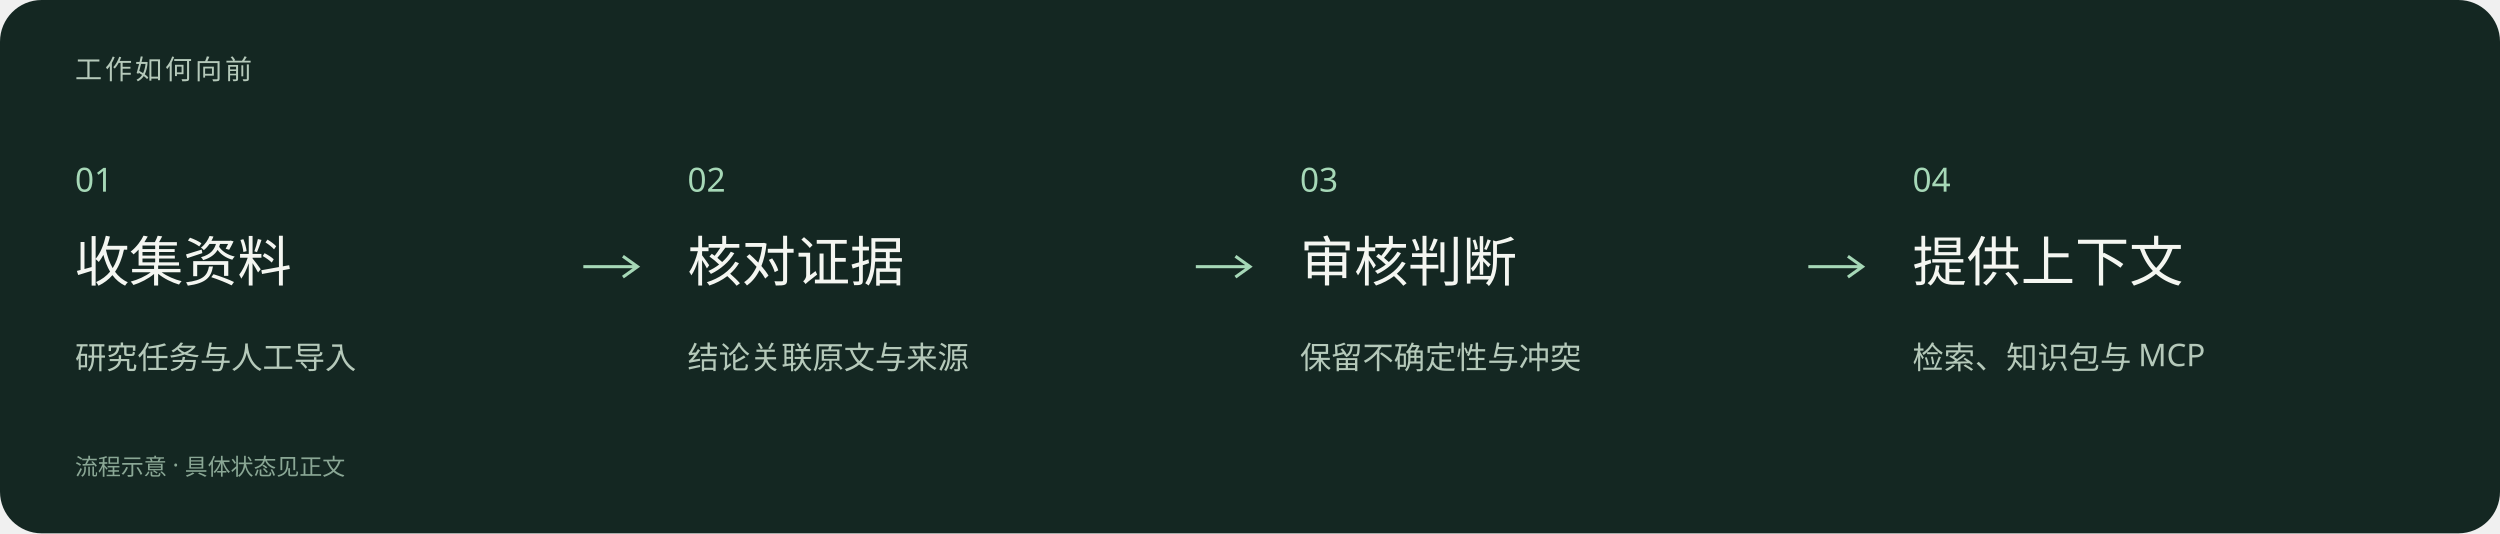
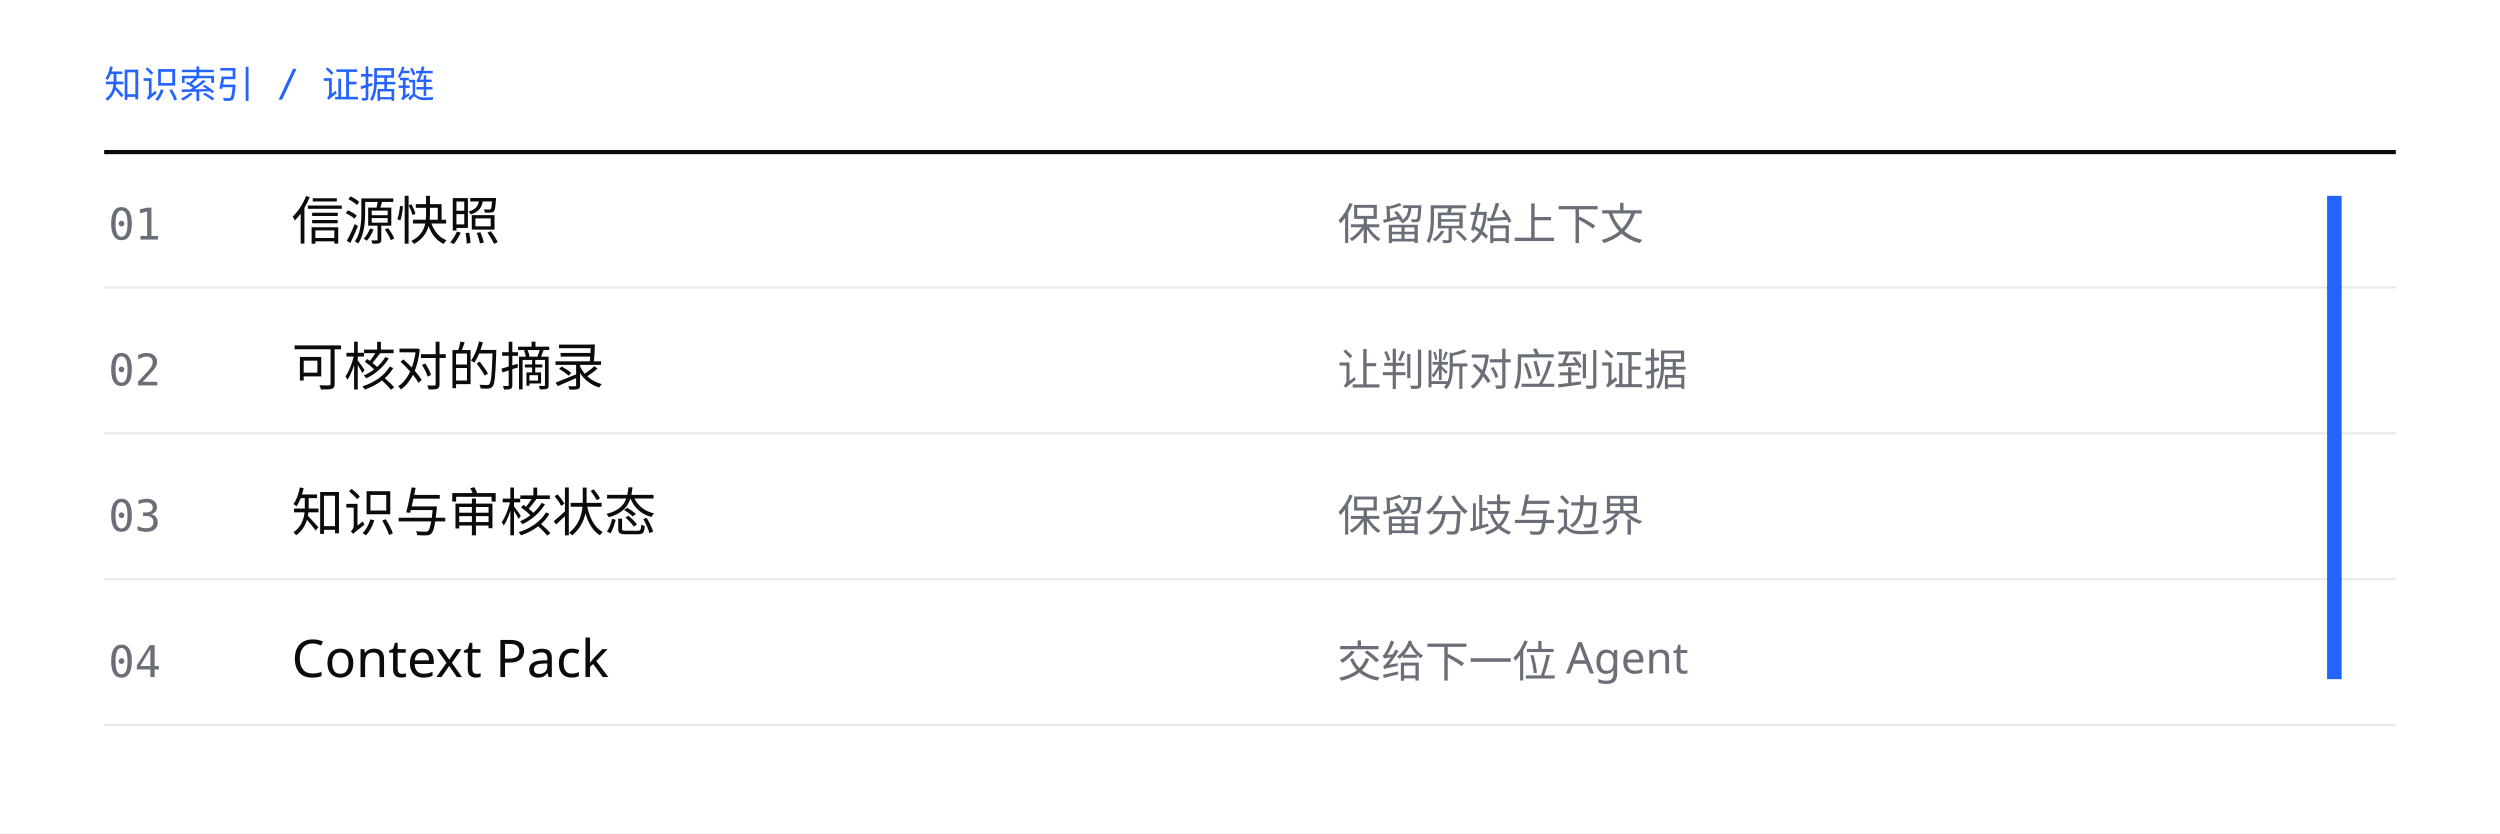
- <svg xmlns="http://www.w3.org/2000/svg" width="1200" height="256" viewBox="0 0 1200 256" role="img" aria-labelledby="title">
-   <rect width="1200" height="256" rx="20" fill="#142722" />
-   <g font-family="Avenir Next, PingFang SC, sans-serif">
-     <text x="36" y="38" font-size="13" fill="#b5c9ba" font-weight="500" letter-spacing="1.4">工作如何向前</text>
-     <text x="36" y="92" font-size="16" fill="#a6d8b7" font-weight="500">01</text>
-     <text x="36" y="135" font-size="26" fill="#f4f6f1" font-weight="500">收集资料</text>
-     <text x="36" y="177" font-size="15" fill="#b5c9ba" font-weight="400">研究任务与人工导入</text>
-     <path d="M280 128 h26 m-7 -5 l7 5 -7 5" fill="none" stroke="#a6d8b7" stroke-width="1.5" />
-     <text x="330" y="92" font-size="16" fill="#a6d8b7" font-weight="500">02</text>
-     <text x="330" y="135" font-size="26" fill="#f4f6f1" font-weight="500">核对证据</text>
-     <text x="330" y="177" font-size="15" fill="#b5c9ba" font-weight="400">结论关联原文与来源</text>
-     <path d="M574 128 h26 m-7 -5 l7 5 -7 5" fill="none" stroke="#a6d8b7" stroke-width="1.5" />
-     <text x="624" y="92" font-size="16" fill="#a6d8b7" font-weight="500">03</text>
-     <text x="624" y="135" font-size="26" fill="#f4f6f1" font-weight="500">审核判断</text>
-     <text x="624" y="177" font-size="15" fill="#b5c9ba" font-weight="400">保留不确定性与冲突</text>
-     <path d="M868 128 h26 m-7 -5 l7 5 -7 5" fill="none" stroke="#a6d8b7" stroke-width="1.5" />
-     <text x="918" y="92" font-size="16" fill="#a6d8b7" font-weight="500">04</text>
-     <text x="918" y="135" font-size="26" fill="#f4f6f1" font-weight="500">提供上下文</text>
-     <text x="918" y="177" font-size="15" fill="#b5c9ba" font-weight="400">检索、知识包与 MCP</text>
-     <text x="36" y="228" font-size="11" fill="#8aa795" font-weight="400">流程示意 · 具体状态见正文</text>
-   </g>
+ <svg xmlns="http://www.w3.org/2000/svg" width="1200" height="400" viewBox="0 0 1200 400">
+   <defs>
+     <linearGradient id="ll" x1="0" x2="1" y1="0" y2="1">
+       <stop stop-color="#3b82f6" />
+       <stop offset="1" stop-color="#8b5cf6" />
+     </linearGradient>
+     <linearGradient id="cy">
+       <stop stop-color="#2ee6ff" />
+       <stop offset="1" stop-color="#4f7bff" />
+     </linearGradient>
+   </defs>
+   <rect x="0" y="0" width="1200" height="400" rx="0" fill="#fff" stroke="none" stroke-width="1" />
+   <text x="50" y="47" font-family="Menlo, PingFang SC, monospace" font-size="18" font-weight="400" fill="#2563ff" text-anchor="start">知识索引 / 证据链</text>
+   <path d="M50 73L1150 73" fill="none" stroke="#0b0b0d" stroke-width="2" />
+   <text x="52" y="115" font-family="Menlo, PingFang SC, monospace" font-size="21" font-weight="400" fill="#6a6f77" text-anchor="start">01</text>
+   <text x="140" y="115" font-family="Avenir Next, PingFang SC, sans-serif" font-size="25" font-weight="500" fill="#0b0b0d" text-anchor="start">信源快照</text>
+   <text x="642" y="115" font-family="Avenir Next, PingFang SC, sans-serif" font-size="21" font-weight="400" fill="#6a6f77" text-anchor="start">保留原始上下文</text>
+   <path d="M50 138L1150 138" fill="none" stroke="#e6e8eb" stroke-width="1" />
+   <text x="52" y="185" font-family="Menlo, PingFang SC, monospace" font-size="21" font-weight="400" fill="#6a6f77" text-anchor="start">02</text>
+   <text x="140" y="185" font-family="Avenir Next, PingFang SC, sans-serif" font-size="25" font-weight="500" fill="#0b0b0d" text-anchor="start">可核对的摘录</text>
+   <text x="642" y="185" font-family="Avenir Next, PingFang SC, sans-serif" font-size="21" font-weight="400" fill="#6a6f77" text-anchor="start">让判断对应到证据</text>
+   <path d="M50 208L1150 208" fill="none" stroke="#e6e8eb" stroke-width="1" />
+   <text x="52" y="255" font-family="Menlo, PingFang SC, monospace" font-size="21" font-weight="400" fill="#6a6f77" text-anchor="start">03</text>
+   <text x="140" y="255" font-family="Avenir Next, PingFang SC, sans-serif" font-size="25" font-weight="500" fill="#0b0b0d" text-anchor="start">知识与审核状态</text>
+   <text x="642" y="255" font-family="Avenir Next, PingFang SC, sans-serif" font-size="21" font-weight="400" fill="#6a6f77" text-anchor="start">保留分歧与边界</text>
+   <path d="M50 278L1150 278" fill="none" stroke="#e6e8eb" stroke-width="1" />
+   <text x="52" y="325" font-family="Menlo, PingFang SC, monospace" font-size="21" font-weight="400" fill="#6a6f77" text-anchor="start">04</text>
+   <text x="140" y="325" font-family="Avenir Next, PingFang SC, sans-serif" font-size="25" font-weight="500" fill="#0b0b0d" text-anchor="start">Context Pack</text>
+   <text x="642" y="325" font-family="Avenir Next, PingFang SC, sans-serif" font-size="21" font-weight="400" fill="#6a6f77" text-anchor="start">交给下一位 Agent</text>
+   <path d="M50 348L1150 348" fill="none" stroke="#e6e8eb" stroke-width="1" />
+   <rect x="1117" y="94" width="7" height="232" rx="0" fill="#2563ff" stroke="none" stroke-width="1" />
</svg>
